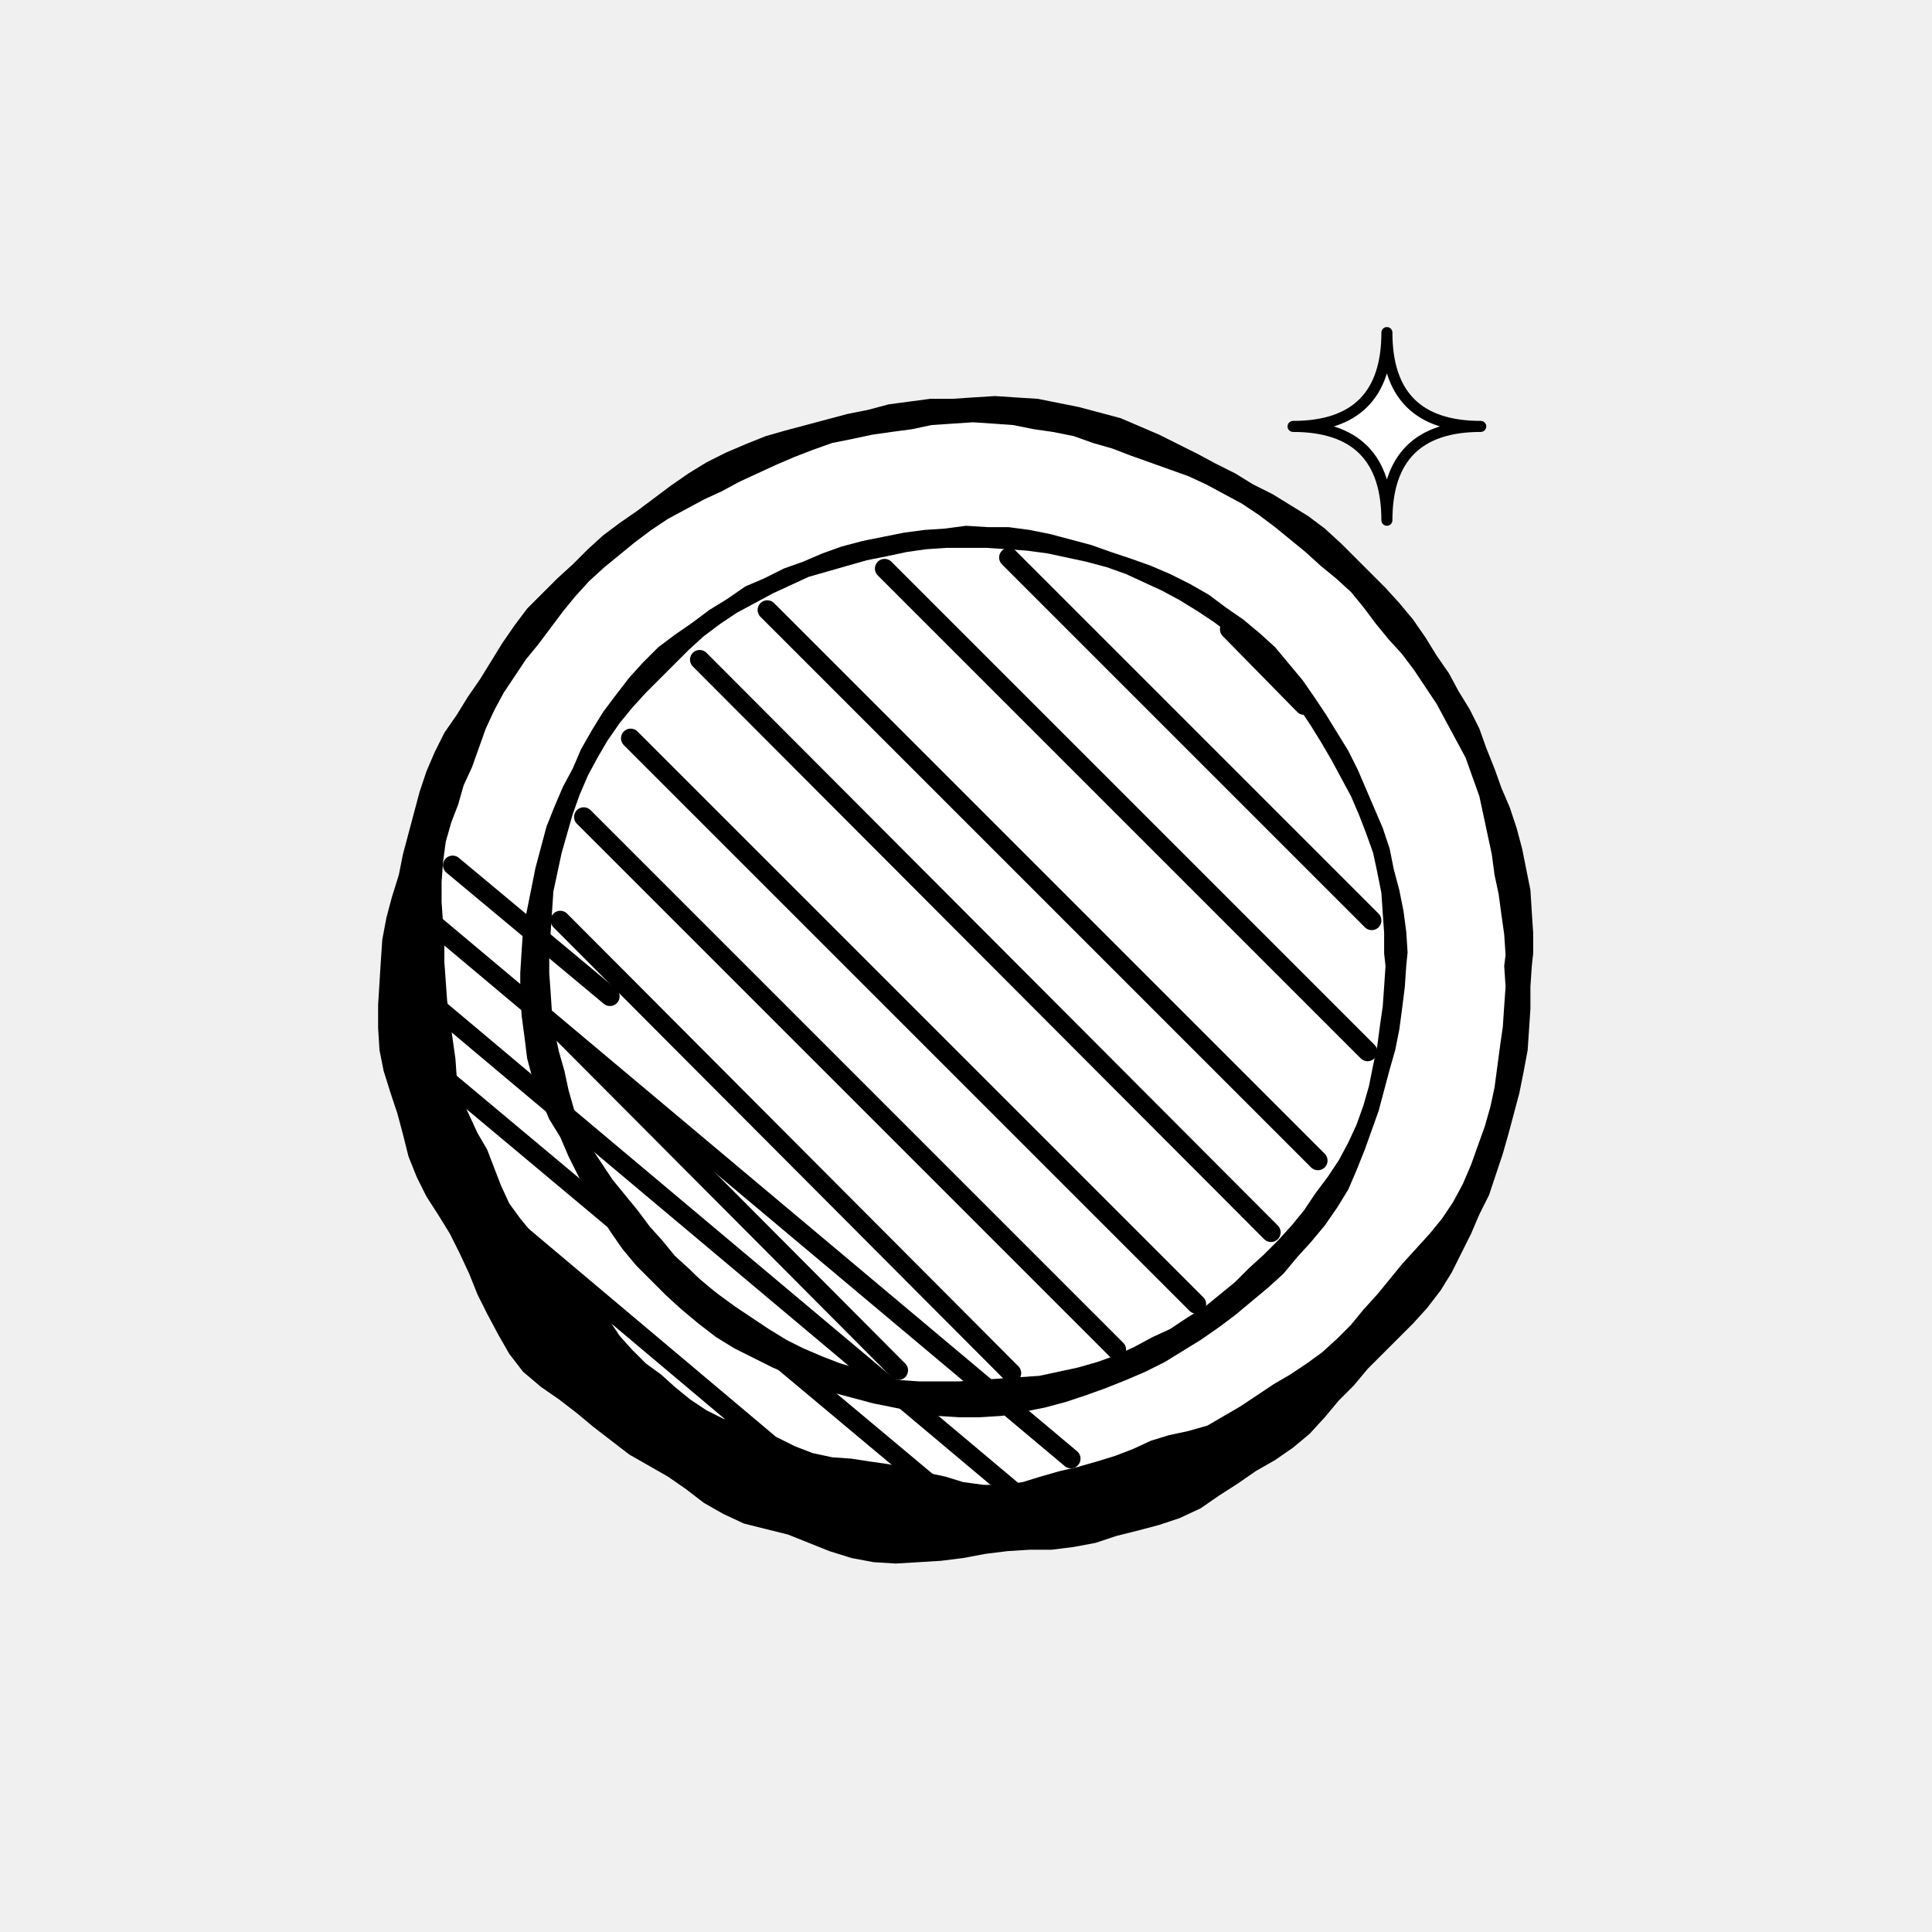
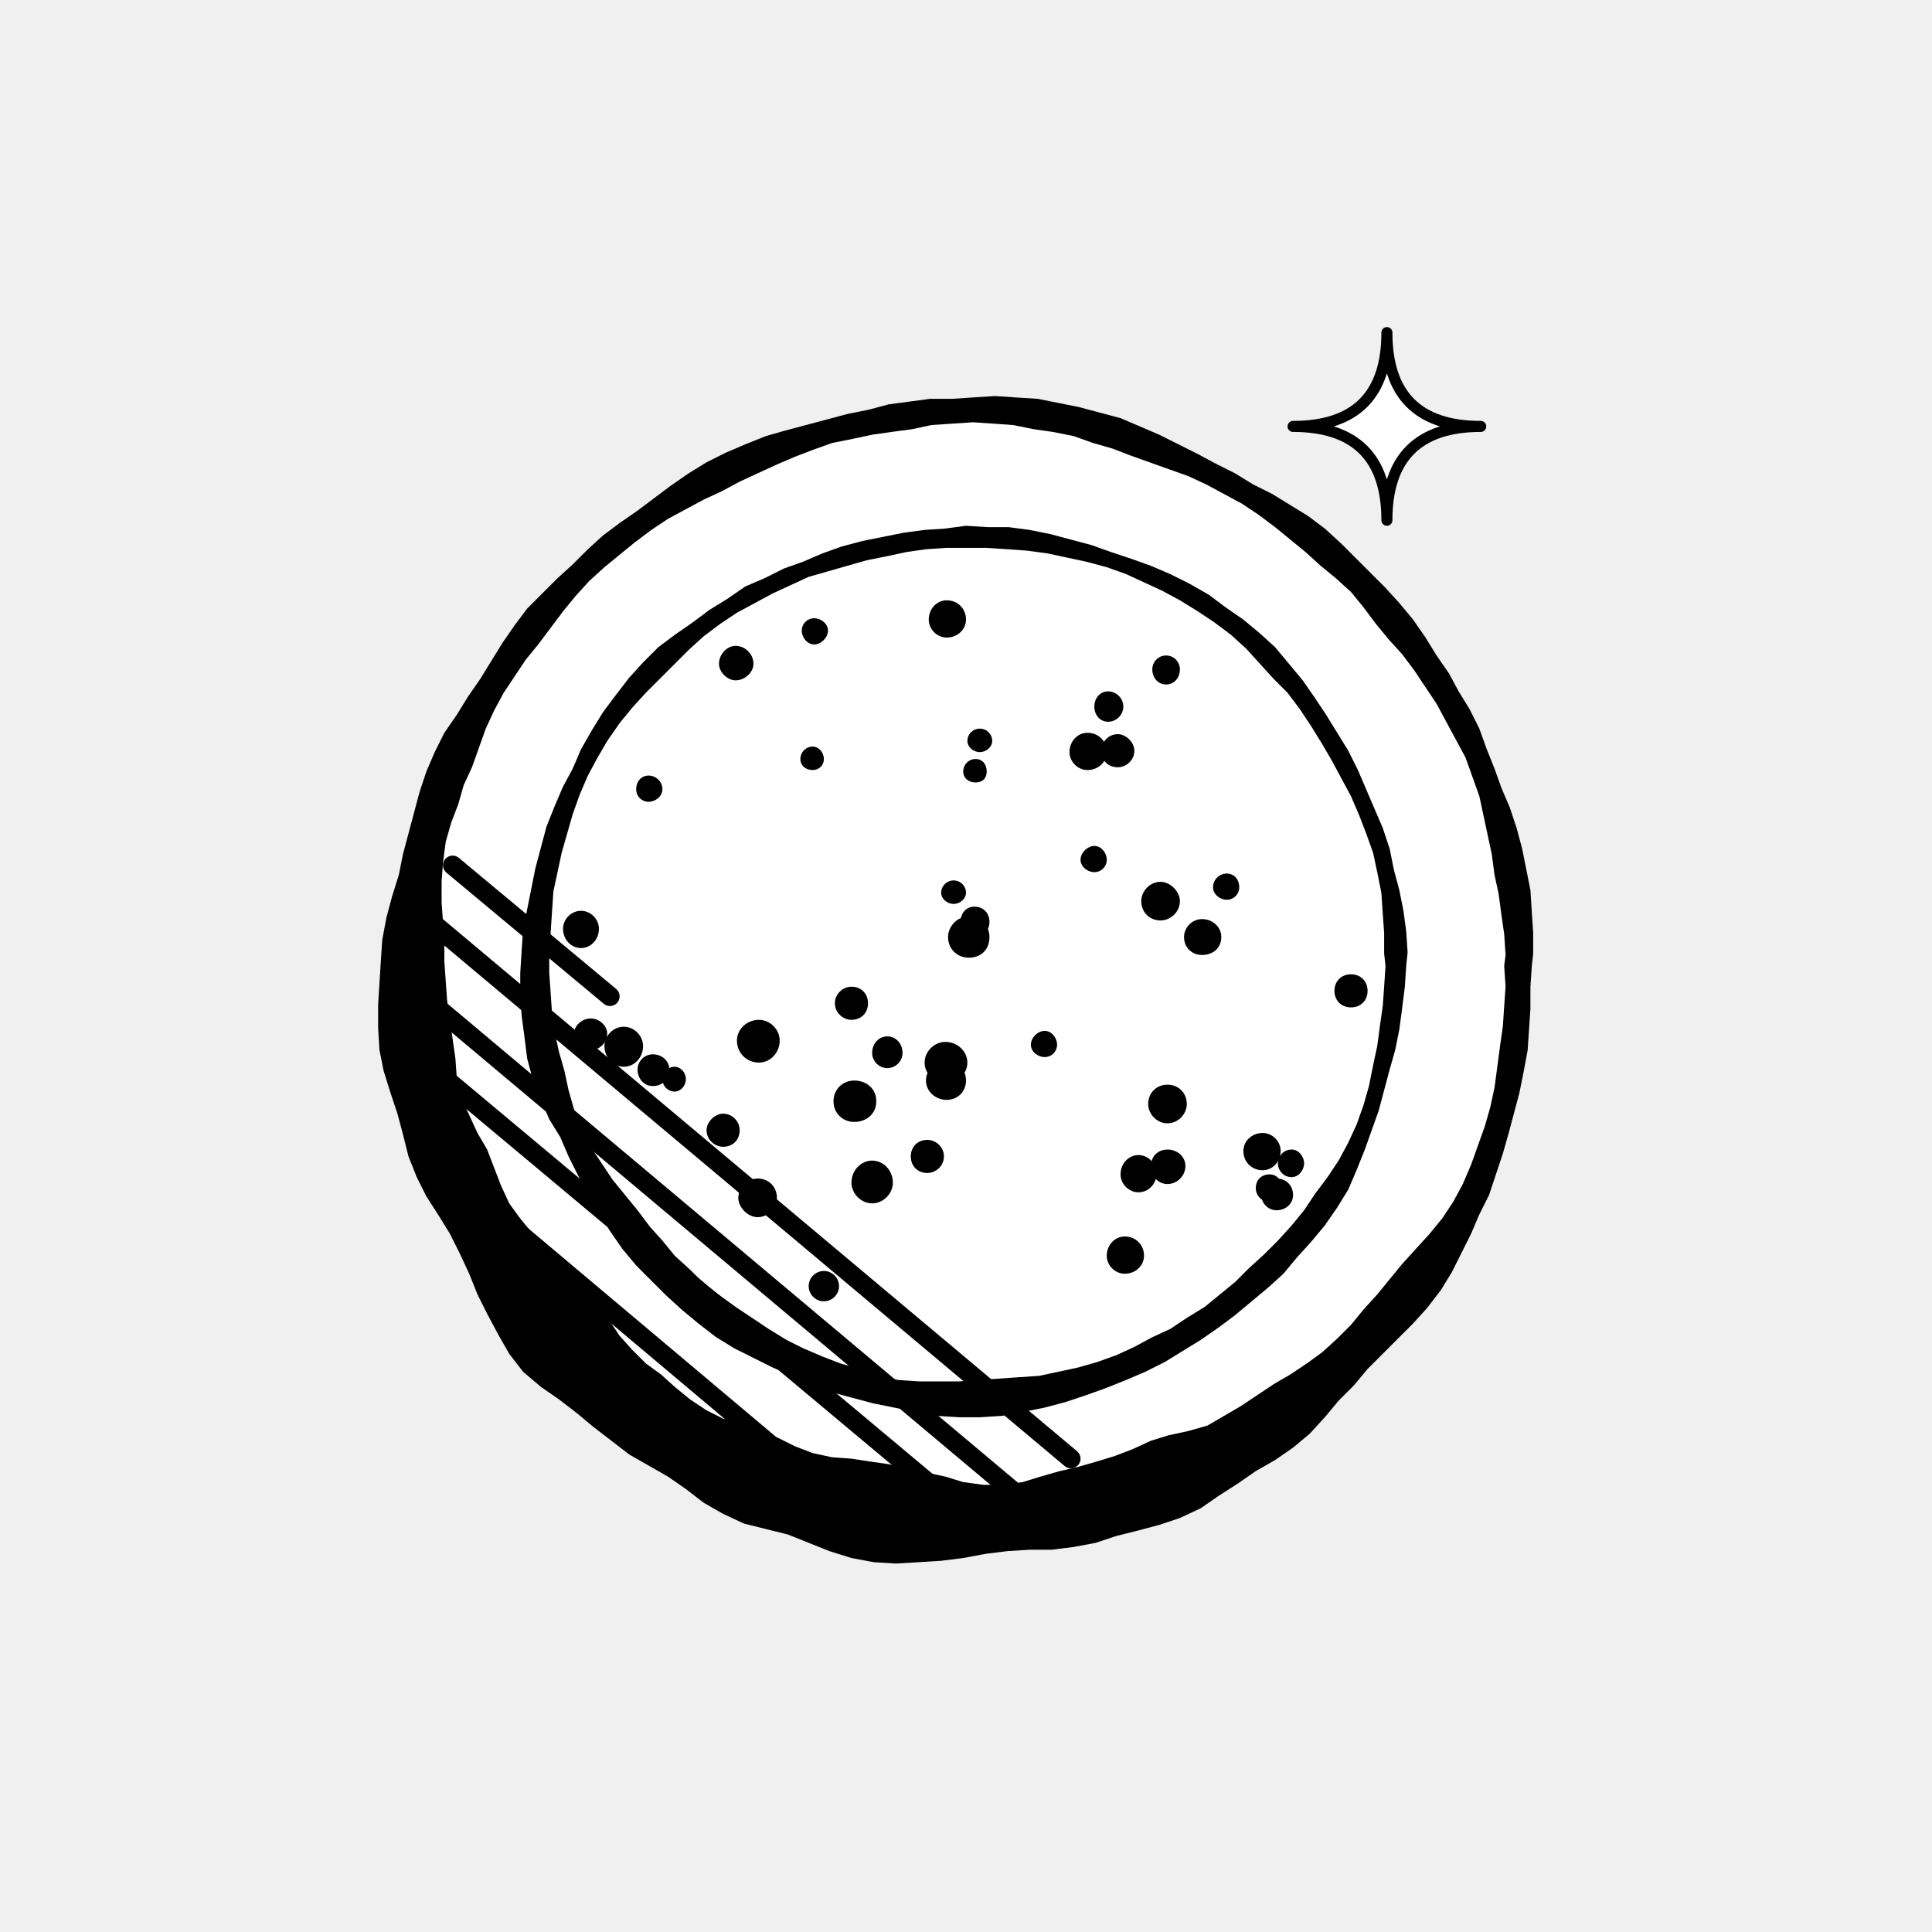
<svg xmlns="http://www.w3.org/2000/svg" viewBox="0 0 140 140" width="140" height="140">
  <path d="M110 70C110 92.1 92.1 110 70 110C47.9 110 30 92.1 30 70C30 47.9 47.9 30 70 30C92.1 30 110 47.9 110 70Z" fill="#FFFFFF" />
-   <path d="M89.1 45.6L94.5 51.1M73.1 40.4L99.4 66.7M64.1 41.2L99.1 76.2M55.6 44.2L95.5 84.1M50.7 47.8L92.1 89.3M45.7 53.5L86.7 94.5M42.3 59.2L80.9 97.8M40.6 66.7L73.3 99.5M40.6 74.7L65.1 99.3M46.5 90.6L49.4 93.5" fill="none" stroke="#000000" stroke-opacity="1" stroke-width="1.4" stroke-linecap="round" />
+   <path d="M56.5 75.4C56.5 76.3 55.8 77 55 77C54.1 77 53.4 76.3 53.4 75.4C53.4 74.6 54.1 73.9 55 73.9C55.8 73.9 56.5 74.6 56.5 75.4Z" fill="#000000" />
+   <path d="M63.5 79.8C63.5 80.7 62.8 81.3 61.9 81.3C61.1 81.3 60.4 80.7 60.4 79.8C60.4 78.9 61.1 78.3 61.9 78.3C62.8 78.3 63.5 78.9 63.5 79.8Z" fill="#000000" />
+   <path d="M60 45.7C60 46.2 59.5 46.7 59 46.7C58.5 46.7 58.1 46.2 58.1 45.7C58.1 45.2 58.5 44.8 59 44.8C59.5 44.8 60 45.2 60 45.7Z" fill="#000000" />
+   <path d="M85.5 48.5C85.5 49.1 85.1 49.6 84.5 49.6C83.9 49.6 83.5 49.1 83.5 48.5C83.5 48 83.9 47.5 84.5 47.5C85.1 47.5 85.5 48 85.5 48.5Z" fill="#000000" />
+   <path d="M48 57.2C48 57.7 47.5 58.1 47 58.1C46.5 58.1 46.1 57.7 46.1 57.2C46.1 56.6 46.5 56.2 47 56.2C47.5 56.2 48 56.6 48 57.2Z" fill="#000000" />
+   <path d="M70.1 77C70.1 77.8 69.4 78.5 68.5 78.5C67.7 78.5 67 77.8 67 77C67 76.2 67.7 75.5 68.5 75.5C69.4 75.5 70.1 76.2 70.1 77Z" fill="#000000" />
+   <path d="M71.5 55.9C71.5 56.4 71.2 56.7 70.7 56.7C70.2 56.7 69.8 56.4 69.8 55.9C69.8 55.4 70.2 55 70.7 55C71.2 55 71.5 55.4 71.5 55.9Z" fill="#000000" />
+   <path d="M70 44.9C70 45.6 69.4 46.2 68.6 46.2C67.9 46.2 67.3 45.6 67.3 44.9C67.3 44.1 67.9 43.5 68.6 43.5C69.4 43.5 70 44.1 70 44.9Z" fill="#000000" />
+   <path d="M94.5 84.3C94.5 84.8 94.1 85.3 93.6 85.3C93 85.3 92.6 84.8 92.6 84.3C92.6 83.8 93 83.3 93.6 83.3C94.1 83.3 94.5 83.8 94.5 84.3Z" fill="#000000" />
+   <path d="M49.7 78.2C49.7 78.7 49.3 79.1 48.9 79.1C48.4 79.1 48 78.7 48 78.2C48 77.7 48.4 77.3 48.9 77.3C49.3 77.3 49.7 77.7 49.7 78.2Z" fill="#000000" />
+   <path d="M80.2 62.3C80.2 62.8 79.8 63.2 79.3 63.2C78.8 63.2 78.3 62.8 78.3 62.3C78.3 61.8 78.8 61.3 79.3 61.3C79.8 61.3 80.2 61.8 80.2 62.3Z" fill="#000000" />
+   <path d="M82.2 54.4C82.2 55.1 81.6 55.6 81 55.6C80.3 55.6 79.8 55.1 79.8 54.4C79.8 53.8 80.3 53.2 81 53.2C81.6 53.2 82.2 53.8 82.2 54.4Z" fill="#000000" />
+   <path d="M93.7 86.6C93.7 87.2 93.2 87.7 92.5 87.7C91.9 87.7 91.4 87.2 91.4 86.6C91.4 85.9 91.9 85.4 92.5 85.4C93.2 85.4 93.7 85.9 93.7 86.6Z" fill="#000000" />
+   <path d="M88.5 67.9C88.5 68.7 87.9 69.2 87.1 69.2C86.4 69.2 85.8 68.7 85.8 67.9C85.8 67.2 86.4 66.6 87.1 66.6C87.9 66.6 88.5 67.2 88.5 67.9Z" fill="#000000" />
+   <path d="M81.4 51.2C81.4 51.8 80.9 52.3 80.3 52.3C79.7 52.3 79.3 51.8 79.3 51.2C79.3 50.6 79.7 50.1 80.3 50.1C80.9 50.1 81.4 50.6 81.4 51.2Z" fill="#000000" />
+   <path d="M68.4 83.8C68.4 84.5 67.8 85 67.2 85C66.5 85 66 84.5 66 83.8C66 83.1 66.5 82.6 67.2 82.6C67.8 82.6 68.4 83.1 68.4 83.8Z" fill="#000000" />
+   <path d="M76.6 75.7C76.6 76.2 76.2 76.6 75.7 76.6C75.2 76.6 74.7 76.2 74.7 75.7C74.7 75.2 75.2 74.7 75.7 74.7C76.2 74.7 76.6 75.2 76.6 75.7Z" fill="#000000" />
+   <path d="M71.7 67.9C71.7 68.8 71.1 69.4 70.2 69.4C69.4 69.4 68.7 68.8 68.7 67.9C68.7 67.1 69.4 66.4 70.2 66.4C71.1 66.4 71.7 67.1 71.7 67.9Z" fill="#000000" />
+   <path d="M59.7 55C59.7 55.5 59.3 55.8 58.9 55.8C58.4 55.8 58 55.5 58 55C58 54.5 58.4 54.1 58.9 54.1C59.3 54.1 59.7 54.5 59.7 55Z" fill="#000000" />
+   <path d="M70 64.7C70 65.1 69.6 65.5 69.1 65.5C68.6 65.5 68.2 65.1 68.2 64.7C68.2 64.2 68.6 63.8 69.1 63.8C69.6 63.8 70 64.2 70 64.7Z" fill="#000000" />
+   <path d="M83.8 85.1C83.8 85.8 83.2 86.4 82.5 86.4C81.8 86.4 81.2 85.8 81.2 85.1C81.2 84.3 81.8 83.7 82.5 83.7C83.2 83.7 83.8 84.3 83.8 85.1Z" fill="#000000" />
+   <path d="M71.9 53.7C71.9 54.1 71.5 54.5 71 54.5C70.5 54.5 70.1 54.1 70.1 53.7C70.1 53.2 70.5 52.8 71 52.8C71.5 52.8 71.9 53.2 71.9 53.7Z" fill="#000000" />
+   <path d="M60.8 93.2C60.8 93.8 60.3 94.3 59.7 94.3C59.1 94.3 58.6 93.8 58.6 93.2C58.6 92.6 59.1 92.1 59.7 92.1C60.3 92.1 60.8 92.6 60.8 93.2Z" fill="#000000" />
+   <path d="M85.5 65.3C85.5 66.1 84.8 66.7 84.1 66.7C83.3 66.7 82.7 66.1 82.7 65.3C82.7 64.6 83.3 63.9 84.1 63.9C84.8 63.9 85.5 64.6 85.5 65.3Z" fill="#000000" />
+   <path d="M71.7 66.8C71.7 67.4 71.3 67.9 70.6 67.9C70 67.9 69.6 67.4 69.6 66.8C69.6 66.2 70 65.7 70.6 65.7C71.3 65.7 71.7 66.2 71.7 66.8Z" fill="#000000" />
+   <path d="M44 74.9C44 75.6 43.4 76.1 42.8 76.1C42.2 76.1 41.6 75.6 41.6 74.9C41.6 74.3 42.2 73.8 42.8 73.8C43.4 73.8 44 74.3 44 74.9Z" fill="#000000" />
+   <path d="M56.3 86.8C56.3 87.5 55.7 88.2 54.9 88.2C54.2 88.2 53.5 87.5 53.5 86.8C53.5 86 54.2 85.4 54.9 85.4C55.7 85.4 56.3 86 56.3 86.8Z" fill="#000000" />
+   <path d="M54.6 48.1C54.6 48.7 54 49.3 53.3 49.3C52.7 49.3 52.1 48.7 52.1 48.1C52.1 47.4 52.7 46.8 53.3 46.8C54 46.8 54.6 47.4 54.6 48.1Z" fill="#000000" />
+   <path d="M53.6 81.9C53.6 82.6 53.1 83.1 52.4 83.1C51.8 83.1 51.2 82.6 51.2 81.9C51.2 81.3 51.8 80.7 52.4 80.7C53.1 80.7 53.6 81.3 53.6 81.9Z" fill="#000000" />
+   <path d="M62.9 72.7C62.9 73.4 62.4 73.9 61.7 73.9C61.1 73.9 60.5 73.4 60.5 72.7C60.5 72 61.1 71.5 61.7 71.5C62.4 71.5 62.9 72 62.9 72.7Z" fill="#000000" />
+   <path d="M89.8 64.3C89.8 64.8 89.4 65.2 88.9 65.2C88.4 65.2 87.9 64.8 87.9 64.3C87.9 63.7 88.4 63.3 88.9 63.3C89.4 63.3 89.8 63.7 89.8 64.3Z" fill="#000000" />
+   <path d="M92.8 83.4C92.8 84.2 92.2 84.8 91.5 84.8C90.7 84.8 90.1 84.2 90.1 83.4C90.1 82.7 90.7 82.1 91.5 82.1C92.2 82.1 92.8 82.7 92.8 83.4Z" fill="#000000" />
+   <path d="M86 80C86 80.7 85.4 81.4 84.6 81.4C83.8 81.4 83.2 80.7 83.2 80C83.2 79.2 83.8 78.6 84.6 78.6C85.4 78.6 86 79.2 86 80Z" fill="#000000" />
+   <path d="M92.9 86.1C92.9 86.6 92.5 87.1 92 87.1C91.4 87.1 91 86.6 91 86.1C91 85.5 91.4 85.1 92 85.1C92.5 85.1 92.9 85.5 92.9 86.1Z" fill="#000000" />
+   <path d="M85.9 84.5C85.9 85.2 85.3 85.8 84.6 85.8C83.9 85.8 83.4 85.2 83.4 84.5C83.4 83.8 83.9 83.3 84.6 83.3C85.3 83.3 85.9 83.8 85.9 84.5Z" fill="#000000" />
+   <path d="M46.6 75.8C46.6 76.6 46 77.3 45.2 77.3C44.4 77.3 43.8 76.6 43.8 75.8C43.8 75.1 44.4 74.4 45.2 74.4C46 74.4 46.6 75.1 46.6 75.8Z" fill="#000000" />
+   <path d="M65.4 76.3C65.4 76.9 64.9 77.4 64.3 77.4C63.7 77.4 63.2 76.9 63.2 76.3C63.2 75.6 63.7 75.1 64.3 75.1C64.9 75.1 65.4 75.6 65.4 76.3Z" fill="#000000" />
+   <path d="M48.5 77.5C48.5 78.2 48 78.7 47.3 78.7C46.7 78.7 46.2 78.2 46.2 77.5C46.2 76.9 46.7 76.4 47.3 76.4C48 76.4 48.5 76.9 48.5 77.5Z" fill="#000000" />
+   <path d="M80.2 54.5C80.2 55.2 79.6 55.8 78.8 55.8C78.1 55.8 77.5 55.2 77.5 54.5C77.5 53.7 78.1 53.1 78.8 53.1C79.6 53.1 80.2 53.7 80.2 54.5Z" fill="#000000" />
+   <path d="M82.9 91C82.9 91.7 82.3 92.3 81.5 92.3C80.8 92.3 80.2 91.7 80.2 91C80.2 90.2 80.8 89.6 81.5 89.6C82.3 89.6 82.9 90.2 82.9 91Z" fill="#000000" />
+   <path d="M43.4 67.3C43.4 68.1 42.8 68.7 42.1 68.7C41.4 68.7 40.8 68.1 40.8 67.3C40.8 66.6 41.4 66 42.1 66C42.8 66 43.4 66.6 43.4 67.3Z" fill="#000000" />
+   <path d="M70 78.3C70 79.1 69.4 79.7 68.6 79.7C67.8 79.7 67.1 79.1 67.1 78.3C67.1 77.5 67.8 76.8 68.6 76.8C69.4 76.8 70 77.5 70 78.3Z" fill="#000000" />
+   <path d="M64.7 85.7C64.7 86.5 64 87.2 63.2 87.2C62.4 87.2 61.7 86.5 61.7 85.7C61.7 84.8 62.4 84.1 63.2 84.1C64 84.1 64.7 84.8 64.7 85.7Z" fill="#000000" />
+   <path d="M99.1 71.8C99.1 72.5 98.6 73 97.9 73C97.2 73 96.7 72.5 96.7 71.8C96.7 71.1 97.2 70.6 97.9 70.6C98.6 70.6 99.1 71.1 99.1 71.8Z" fill="#000000" />
  <path d="M32.8 62.7L44.2 72.2M31.6 67.1L77.6 105.7M31.3 72.7L73.7 108.3M32.3 78.2L68.4 108.4M34.8 87L59.4 107.7" fill="none" stroke="#000000" stroke-opacity="1" stroke-width="1.4" stroke-linecap="round" />
  <path d="M111 70L110.9 71.5L110.9 73.1L110.8 74.6L110.7 76.1L110.4 77.7L110.1 79.2L109.7 80.7L109.3 82.2L108.9 83.6L108.4 85.1L107.9 86.6L107.2 88L106.6 89.4L105.9 90.8L105.2 92.2L104.4 93.5L103.4 94.8L102.4 95.9L101.3 97L100.2 98.1L99.1 99.2L98.1 100.4L97 101.5L96 102.7L94.9 103.9L93.7 104.9L92.4 105.8L91 106.6L89.7 107.5L88.3 108.4L87 109.3L85.5 110L84 110.5L82.5 110.9L80.9 111.3L79.4 111.8L77.8 112.1L76.2 112.3L74.6 112.3L73 112.4L71.4 112.6L69.8 112.9L68.2 113.1L66.6 113.2L64.9 113.3L63.3 113.2L61.7 112.9L60.1 112.4L58.6 111.8L57.1 111.2L55.5 110.8L53.9 110.4L52.4 109.7L51 108.9L49.7 107.9L48.4 107L47 106.2L45.6 105.4L44.3 104.4L43 103.4L41.8 102.4L40.5 101.4L39.2 100.5L37.9 99.4L36.9 98.1L36.1 96.7L35.3 95.2L34.6 93.8L34 92.3L33.3 90.8L32.6 89.4L31.8 88.1L30.9 86.7L30.2 85.3L29.6 83.8L29.2 82.2L28.8 80.7L28.3 79.2L27.8 77.6L27.5 76.1L27.4 74.5L27.4 72.8L27.5 71.2L27.6 69.6L27.7 68.1L28 66.5L28.4 65L28.9 63.4L29.2 61.9L29.6 60.4L30 58.9L30.4 57.4L30.9 55.9L31.5 54.5L32.2 53.1L33.1 51.8L33.9 50.5L34.8 49.2L35.6 47.9L36.4 46.6L37.3 45.3L38.2 44.1L39.3 43L40.4 41.9L41.5 40.9L42.6 39.8L43.7 38.8L44.9 37.9L46.2 37L47.4 36.1L48.6 35.2L49.9 34.3L51.2 33.5L52.6 32.8L54 32.2L55.5 31.6L56.9 31.2L58.4 30.8L59.9 30.4L61.4 30L62.9 29.7L64.4 29.3L65.9 29.1L67.4 28.9L69 28.9L70.5 28.8L72.1 28.7L73.6 28.8L75.2 28.9L76.7 29.2L78.2 29.5L79.7 29.9L81.2 30.3L82.6 30.9L84 31.5L85.4 32.2L86.8 32.9L88.1 33.6L89.5 34.3L90.8 35.1L92.2 35.8L93.5 36.6L94.8 37.4L96 38.3L97.2 39.4L98.2 40.4L99.3 41.5L100.4 42.6L101.4 43.7L102.4 44.9L103.3 46.2L104.1 47.5L105 48.8L105.7 50.1L106.5 51.4L107.2 52.8L107.7 54.2L108.3 55.7L108.8 57.1L109.4 58.5L109.9 60L110.3 61.5L110.6 63L110.9 64.5L111 66.1L111.1 67.6L111.1 69.1ZM109.1 69.2L109 67.7L108.8 66.3L108.6 64.8L108.3 63.4L108.1 61.9L107.8 60.5L107.5 59.1L107.2 57.7L106.7 56.3L106.2 54.9L105.5 53.6L104.8 52.3L104.1 51L103.3 49.8L102.5 48.6L101.6 47.4L100.6 46.3L99.7 45.2L98.8 44L97.9 42.9L96.8 41.9L95.7 41L94.6 40L93.5 39.1L92.4 38.2L91.2 37.3L90 36.5L88.7 35.8L87.4 35.1L86.1 34.5L84.7 34L83.3 33.5L81.9 33L80.6 32.5L79.2 32.1L77.8 31.6L76.3 31.3L74.9 31.1L73.4 30.8L72 30.7L70.5 30.6L69 30.7L67.5 30.8L66.1 31.1L64.6 31.3L63.2 31.5L61.8 31.8L60.3 32.1L58.9 32.6L57.6 33.1L56.2 33.7L54.9 34.3L53.6 34.9L52.3 35.6L51 36.2L49.7 36.9L48.4 37.6L47.2 38.4L46 39.3L44.9 40.2L43.8 41.1L42.7 42.1L41.7 43.2L40.8 44.3L39.9 45.5L39 46.7L38.1 47.8L37.3 49L36.5 50.2L35.8 51.5L35.2 52.8L34.7 54.2L34.2 55.6L33.6 56.9L33.2 58.3L32.7 59.6L32.3 61L32.1 62.5L32 63.9L32 65.4L32.1 66.8L32.2 68.3L32.2 69.7L32.3 71.1L32.4 72.5L32.6 73.9L32.8 75.3L33 76.7L33.1 78.1L33.4 79.5L34 80.8L34.6 82.1L35.3 83.3L35.8 84.6L36.3 85.9L36.9 87.2L37.7 88.3L38.6 89.4L39.5 90.5L40.5 91.5L41.5 92.5L42.4 93.4L43.3 94.5L44.1 95.6L44.9 96.8L45.8 97.8L46.8 98.8L47.9 99.6L48.9 100.5L50 101.4L51.2 102.2L52.4 102.8L53.8 103.2L55.1 103.7L56.4 104.2L57.6 104.8L58.9 105.3L60.3 105.6L61.7 105.7L63 105.9L64.4 106.1L65.7 106.4L67.1 106.7L68.5 107L69.8 107.4L71.3 107.6L72.7 107.6L74.1 107.4L75.4 107L76.8 106.6L78.1 106.3L79.5 105.9L80.8 105.5L82.1 105L83.4 104.4L84.7 104L86.1 103.7L87.5 103.3L88.7 102.6L89.9 101.9L91.1 101.1L92.3 100.3L93.5 99.6L94.7 98.8L95.8 98L96.9 97L97.9 96L98.8 94.9L99.8 93.8L100.7 92.7L101.6 91.6L102.6 90.5L103.6 89.4L104.5 88.3L105.3 87.1L106 85.8L106.6 84.4L107.1 83L107.6 81.6L108 80.2L108.3 78.8L108.5 77.3L108.7 75.8L108.9 74.4L109 72.9L109.1 71.5L109 70Z" fill="#000000" />
  <path d="M101.9 70L101.8 71.5L101.6 73.1L101.4 74.6L101.1 76.1L100.7 77.5L100.3 79L99.9 80.5L99.4 81.9L98.9 83.3L98.3 84.8L97.7 86.2L96.9 87.5L96 88.8L95 90L94 91.1L93 92.3L91.9 93.3L90.7 94.3L89.5 95.3L88.3 96.2L87 97.1L85.7 97.9L84.4 98.7L83 99.4L81.6 100L80.1 100.6L78.7 101.1L77.2 101.6L75.7 102L74.2 102.3L72.6 102.6L71 102.7L69.5 102.7L67.9 102.6L66.3 102.3L64.8 102L63.3 101.7L61.8 101.3L60.3 100.9L58.8 100.4L57.4 99.7L56 99.1L54.6 98.4L53.2 97.7L51.9 96.9L50.6 95.9L49.4 94.9L48.3 93.9L47.2 92.8L46.1 91.7L45.1 90.5L44.2 89.2L43.4 87.9L42.6 86.6L41.9 85.2L41.2 83.8L40.6 82.4L39.8 81.1L39.2 79.7L38.6 78.2L38.2 76.7L38 75.1L37.8 73.6L37.7 72L37.7 70.5L37.8 68.9L37.9 67.4L38.2 65.9L38.5 64.4L38.8 62.9L39.2 61.4L39.6 59.9L40.2 58.4L40.8 57L41.5 55.7L42.1 54.3L42.9 52.9L43.7 51.6L44.6 50.4L45.6 49.1L46.6 48L47.7 46.9L48.9 46L50.2 45.1L51.4 44.2L52.7 43.4L54 42.5L55.4 41.9L56.8 41.2L58.2 40.7L59.6 40.1L61 39.6L62.5 39.2L64 38.9L65.5 38.6L67 38.4L68.5 38.3L70 38.1L71.6 38.2L73.1 38.2L74.6 38.4L76.1 38.7L77.6 39.1L79.1 39.5L80.5 40L82 40.5L83.4 41L84.8 41.6L86.2 42.3L87.6 43.1L88.8 44L90.1 44.9L91.3 45.9L92.4 46.9L93.4 48.1L94.4 49.3L95.3 50.6L96.1 51.8L96.9 53.1L97.7 54.4L98.4 55.8L99 57.2L99.6 58.6L100.2 60L100.7 61.5L101 63L101.4 64.5L101.7 66L101.9 67.5L102 69ZM100.3 69.1L100.3 67.6L100.2 66.2L100.1 64.7L99.8 63.2L99.5 61.8L99 60.4L98.5 59.1L97.9 57.7L97.2 56.4L96.5 55.1L95.8 53.9L95 52.6L94.2 51.4L93.3 50.2L92.3 49.2L91.3 48.1L90.3 47L89.2 46L88 45.1L86.8 44.3L85.5 43.5L84.2 42.8L82.9 42.2L81.6 41.6L80.2 41.1L78.7 40.7L77.3 40.4L75.9 40.1L74.4 39.9L73 39.8L71.5 39.7L70 39.7L68.6 39.7L67.1 39.8L65.7 40L64.3 40.3L62.8 40.6L61.4 41L60 41.4L58.6 41.8L57.3 42.4L56 43L54.7 43.7L53.4 44.4L52.2 45.2L51 46.1L49.9 47.1L48.9 48.1L47.8 49.2L46.8 50.2L45.8 51.3L44.9 52.4L44 53.7L43.3 54.9L42.6 56.2L42 57.6L41.5 59L41.1 60.4L40.7 61.8L40.4 63.2L40.1 64.6L40 66.1L39.9 67.6L39.8 69L39.8 70.5L39.9 71.9L40 73.4L40.2 74.8L40.5 76.2L40.9 77.6L41.2 79L41.6 80.4L42.2 81.8L42.8 83.1L43.6 84.3L44.4 85.5L45.3 86.6L46.2 87.7L47.1 88.9L48 89.9L48.9 91L50 92L51 93L52.2 93.9L53.3 94.7L54.5 95.5L55.7 96.3L57 97.1L58.2 97.7L59.6 98.3L60.9 98.8L62.3 99.2L63.7 99.7L65.1 100L66.6 100.1L68.1 100.1L69.5 100.1L70.9 100L72.4 99.9L73.8 99.8L75.3 99.7L76.7 99.4L78.1 99.1L79.5 98.7L80.9 98.2L82.2 97.6L83.5 96.9L84.8 96.3L86 95.5L87.3 94.7L88.4 93.8L89.5 92.9L90.5 91.9L91.6 90.9L92.6 89.9L93.6 88.8L94.5 87.7L95.3 86.5L96.2 85.3L97 84.1L97.7 82.8L98.3 81.5L98.8 80.1L99.2 78.7L99.5 77.2L99.8 75.8L100 74.3L100.2 72.9L100.3 71.5L100.4 70Z" fill="#000000" />
  <path d="M107.3 30.9Q100.5 30.9 100.5 37.7Q100.5 30.9 93.7 30.9Q100.5 30.9 100.5 24.1Q100.5 30.9 107.3 30.9Z" fill="#FFFFFF" />
  <path d="M107.3 30.9Q100.5 30.9 100.5 37.7Q100.5 30.9 93.7 30.9Q100.5 30.9 100.5 24.1Q100.5 30.9 107.3 30.9Z" fill="none" stroke="#000000" stroke-width="0.8" stroke-linejoin="round" />
</svg>
